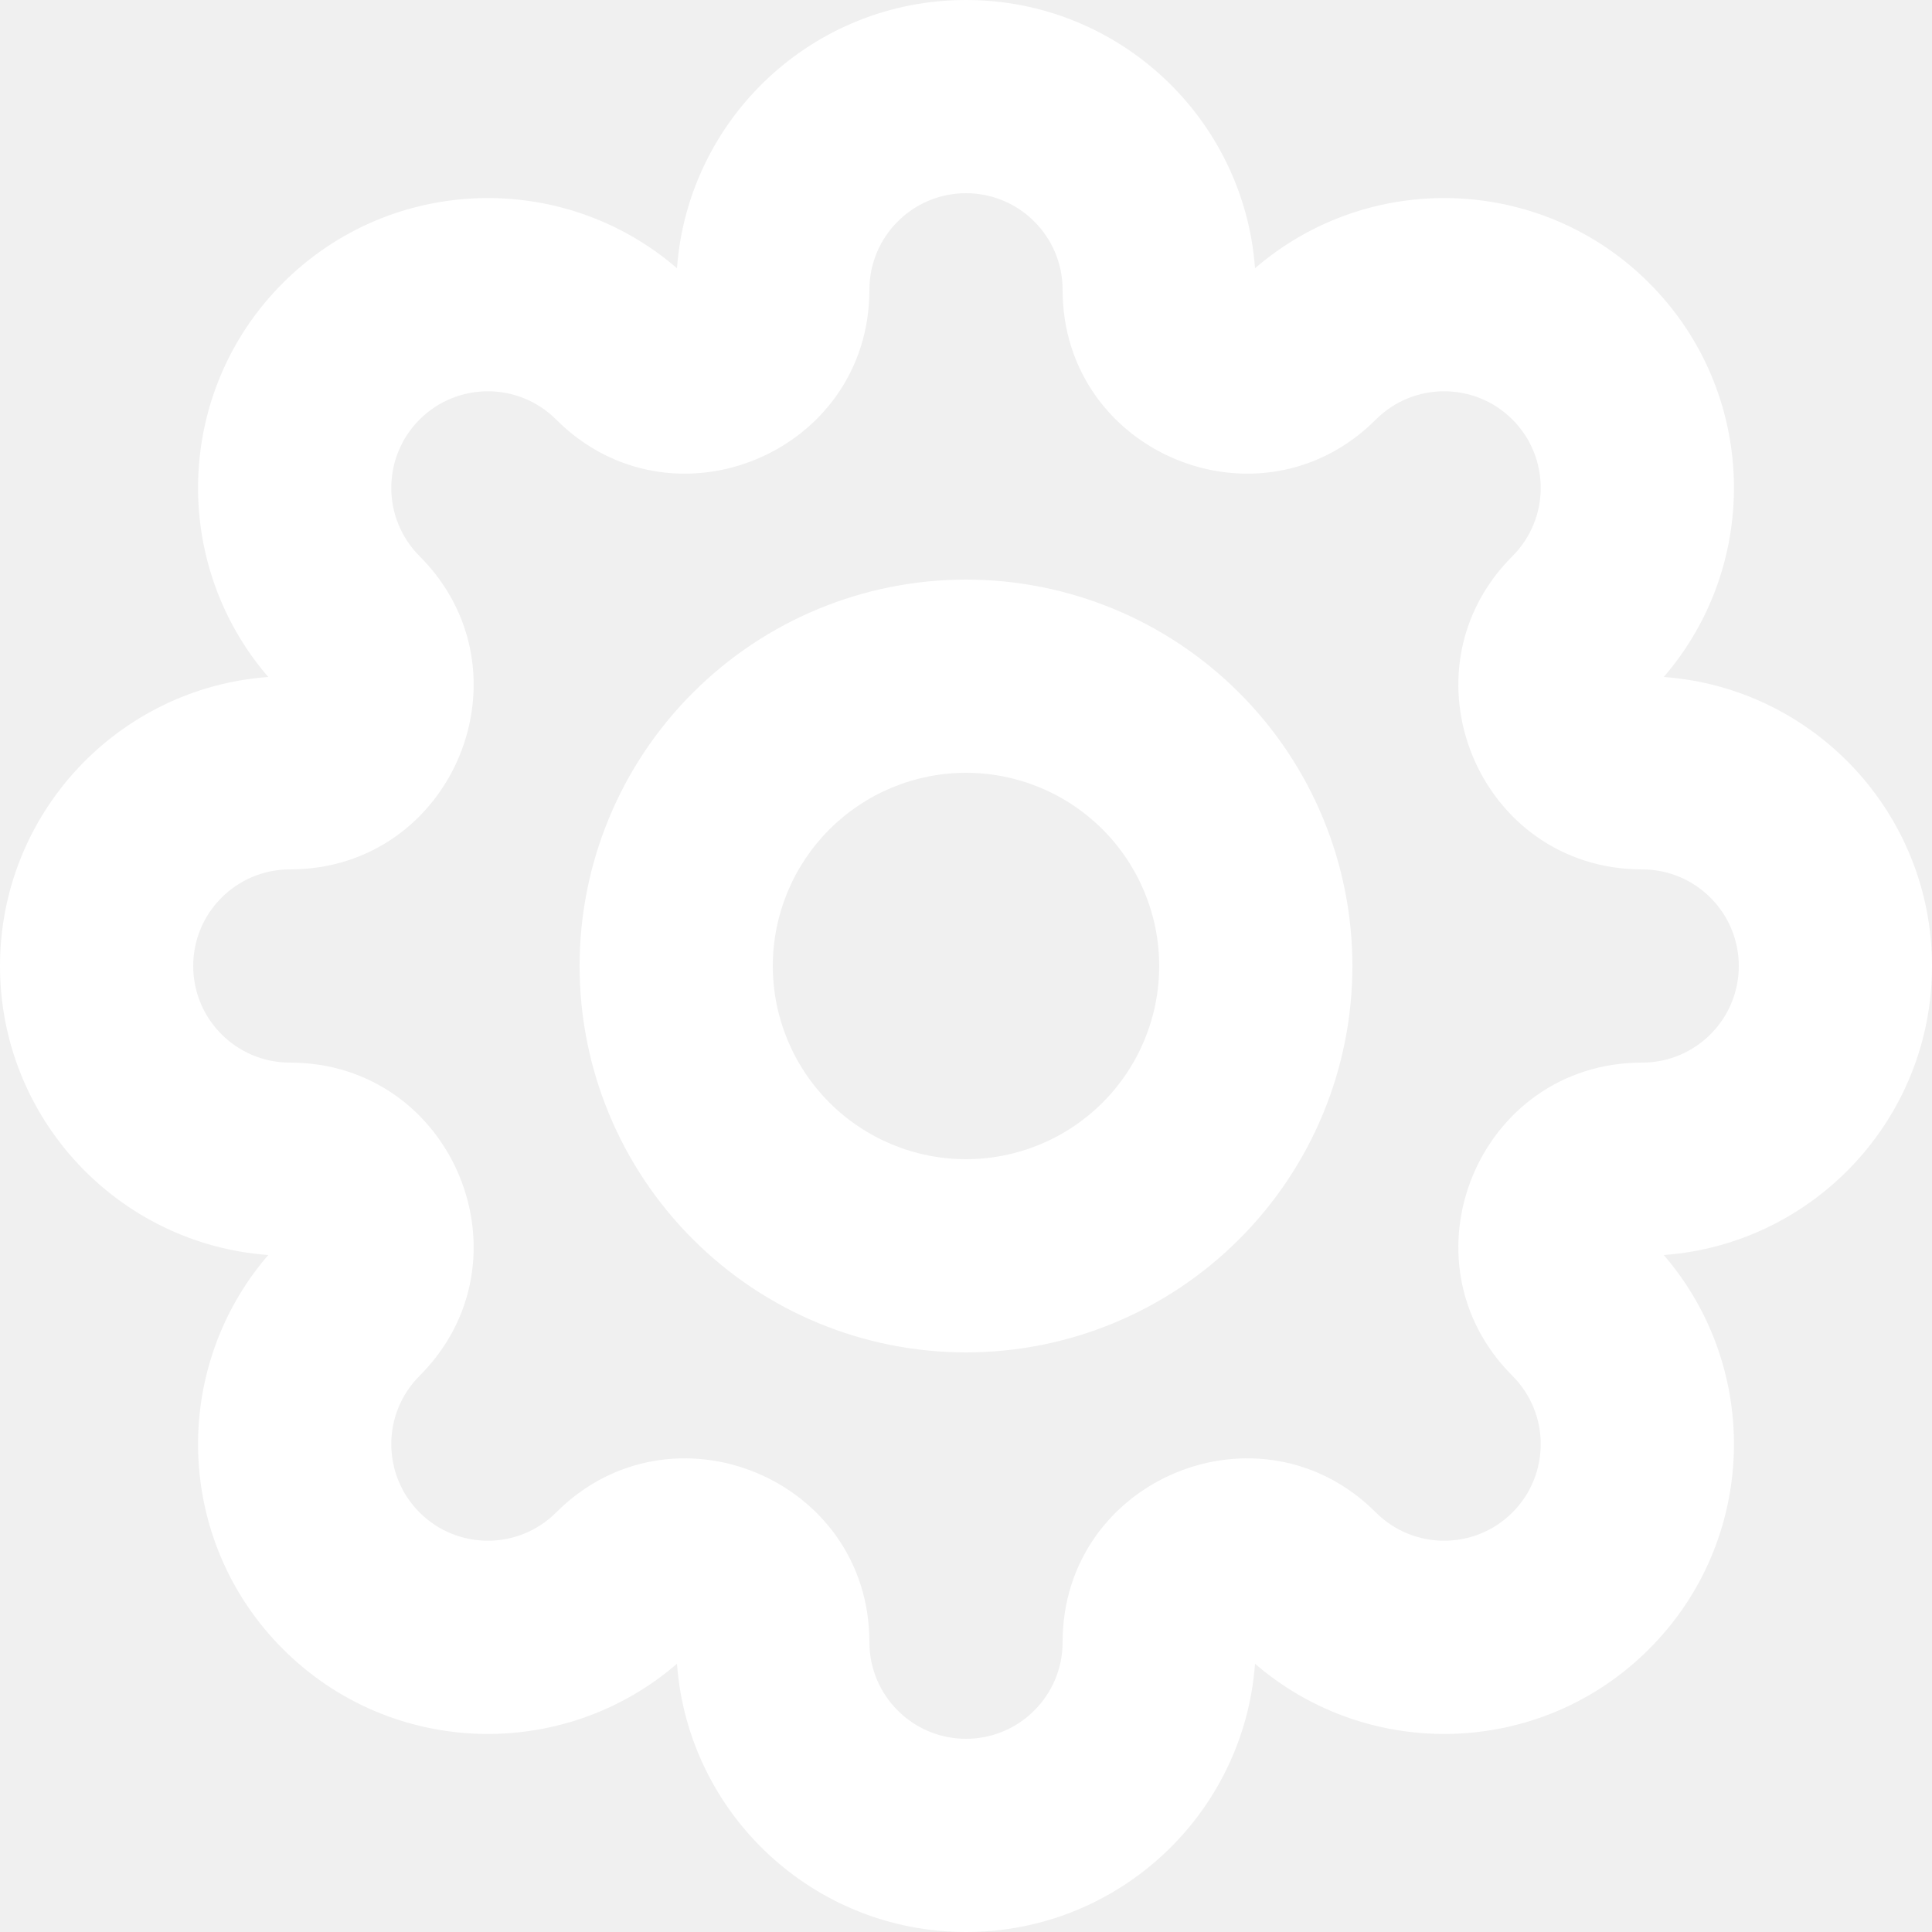
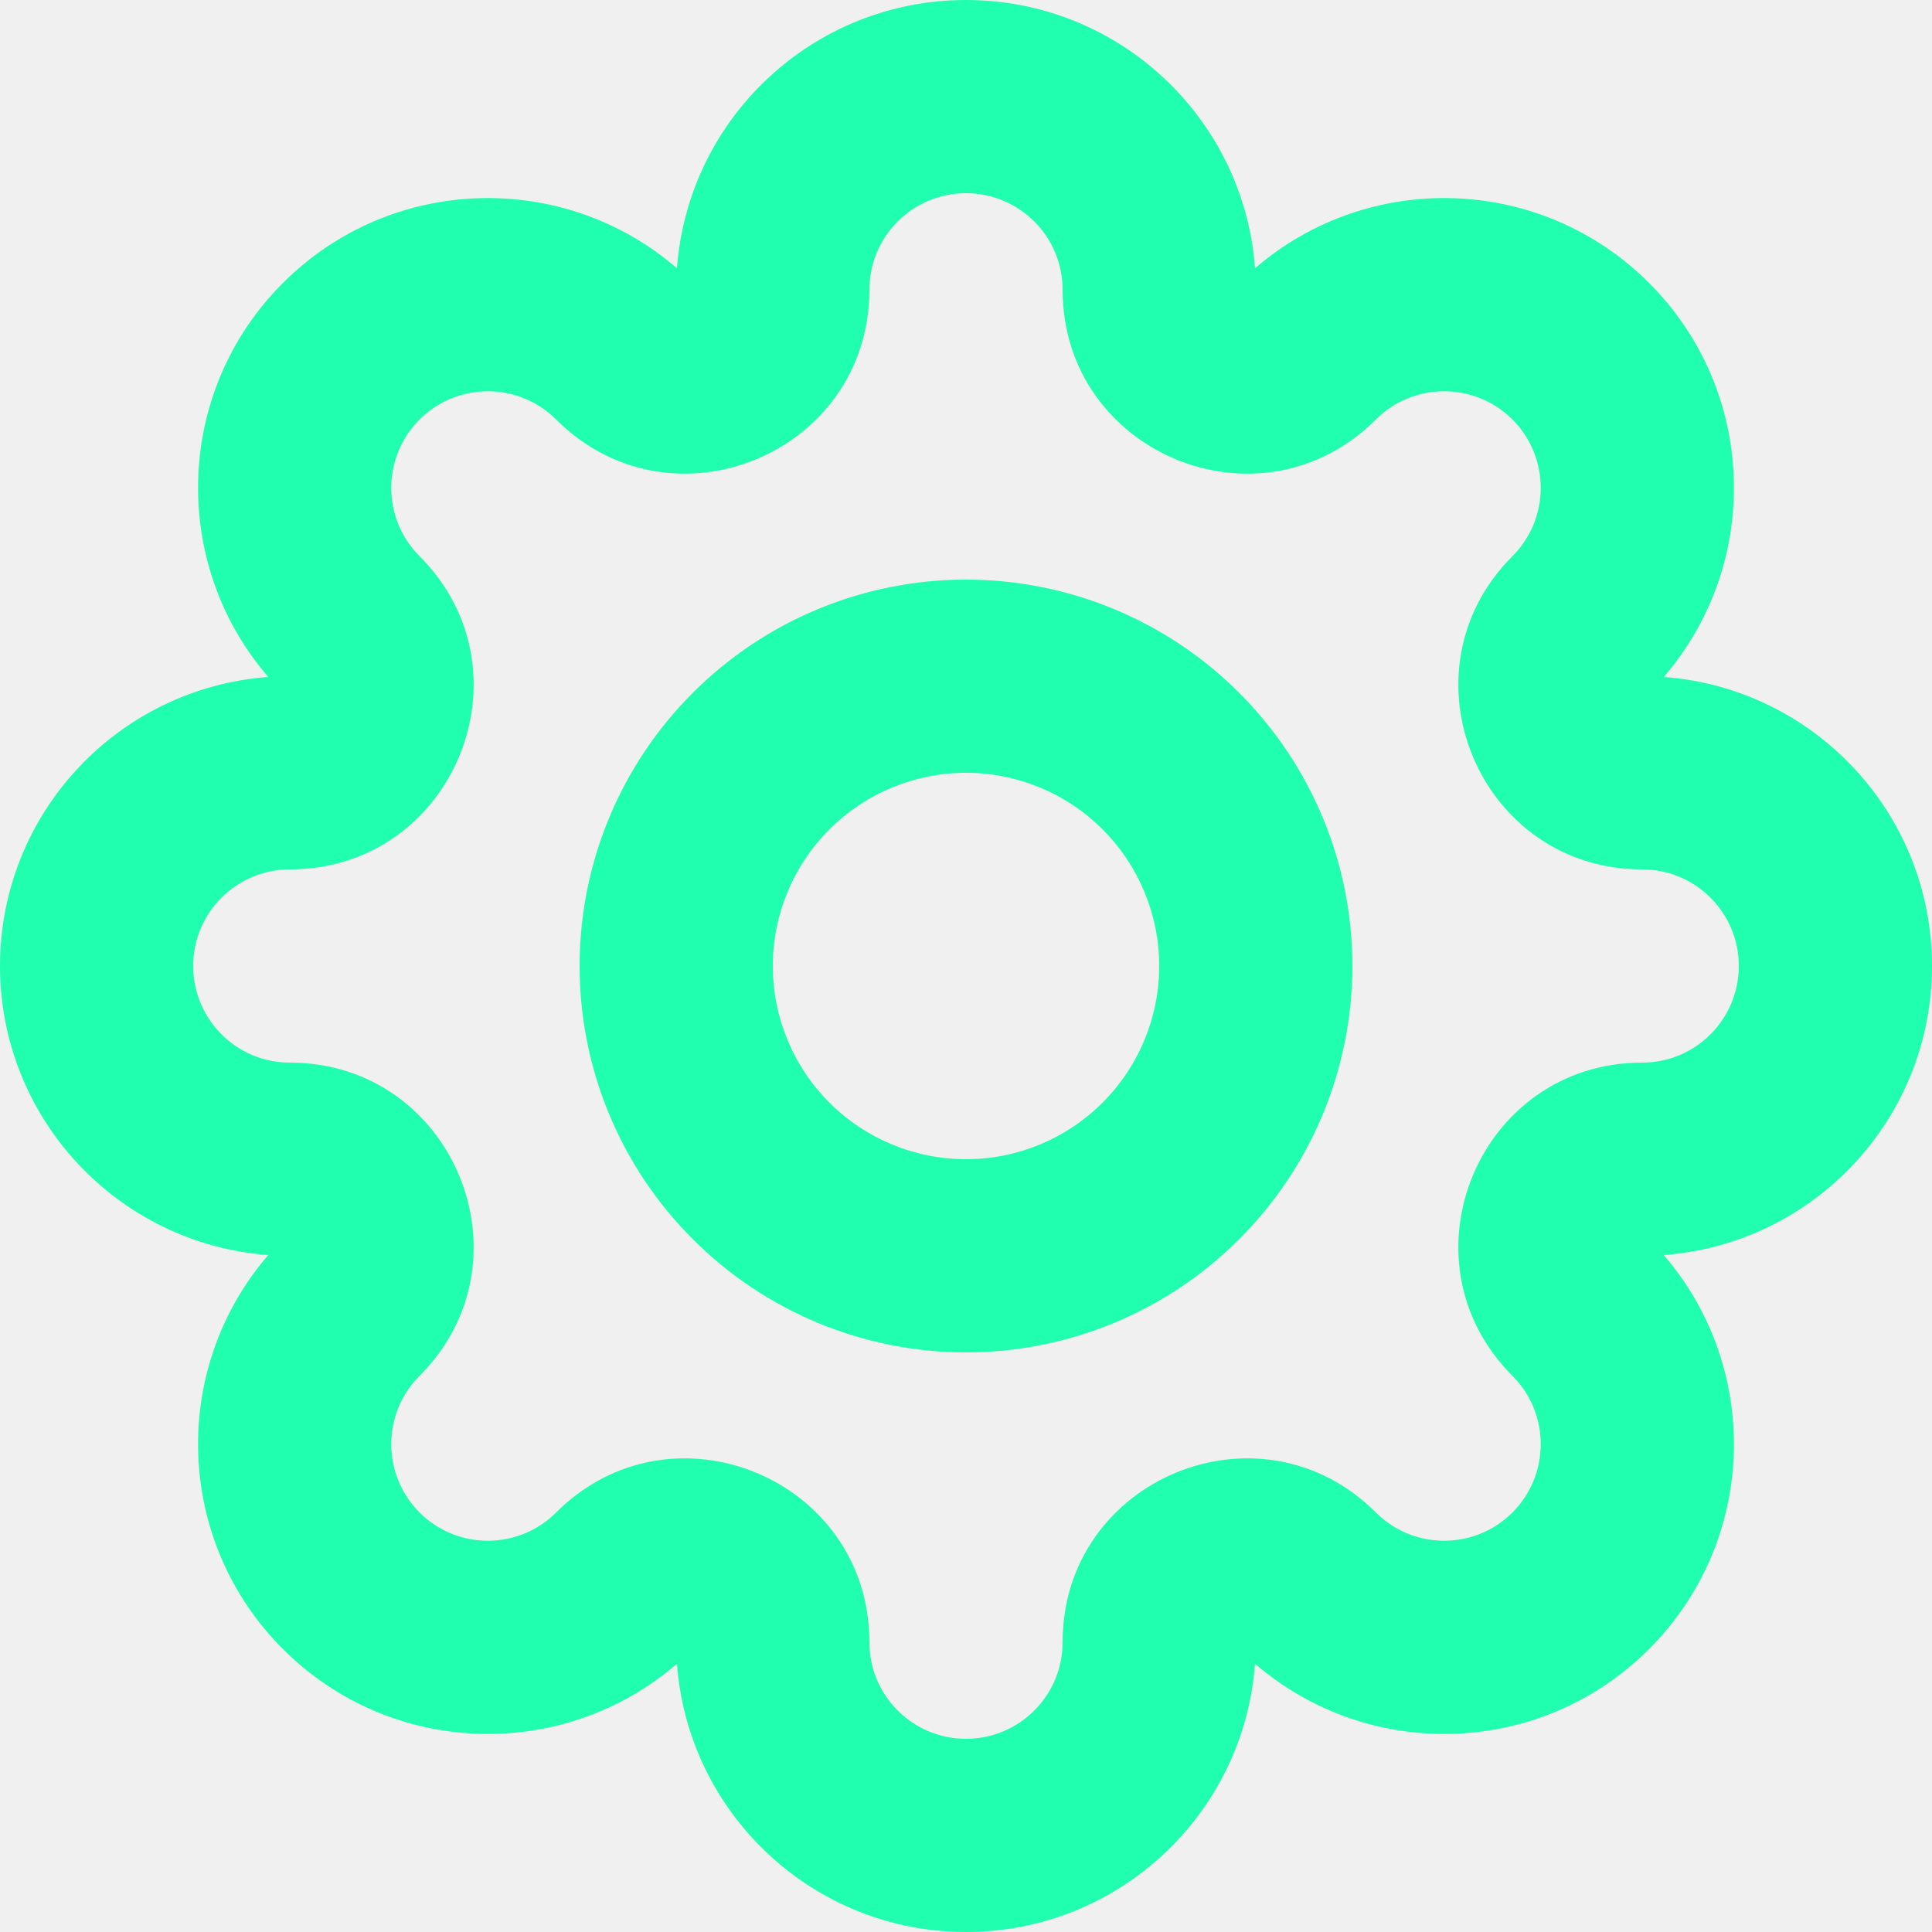
<svg xmlns="http://www.w3.org/2000/svg" width="20" height="20" viewBox="0 0 20 20" fill="none">
-   <path d="M10 2C9.448 2 9 2.448 9 3C9 4.692 6.954 5.54 5.757 4.343C5.367 3.953 4.734 3.953 4.343 4.343C3.953 4.734 3.953 5.367 4.343 5.757C5.54 6.954 4.692 9 3 9C2.448 9 2 9.448 2 10C2 10.552 2.448 11 3 11C4.692 11 5.54 13.046 4.343 14.243C3.953 14.633 3.953 15.266 4.343 15.657C4.734 16.047 5.367 16.047 5.757 15.657C6.954 14.46 9 15.308 9 17C9 17.552 9.448 18 10 18C10.552 18 11 17.552 11 17C11 15.308 13.046 14.46 14.243 15.657C14.633 16.047 15.266 16.047 15.657 15.657C16.047 15.266 16.047 14.633 15.657 14.243C14.46 13.046 15.308 11 17 11C17.552 11 18 10.552 18 10C18 9.448 17.552 9 17 9C15.308 9 14.46 6.954 15.657 5.757C16.047 5.367 16.047 4.734 15.657 4.343C15.266 3.953 14.633 3.953 14.243 4.343C13.046 5.54 11 4.692 11 3C11 2.448 10.552 2 10 2ZM7.008 2.777C7.122 1.224 8.418 0 10 0C11.582 0 12.878 1.224 12.992 2.777C14.17 1.76 15.953 1.81 17.071 2.929C18.19 4.047 18.24 5.83 17.223 7.008C18.776 7.122 20 8.418 20 10C20 11.582 18.776 12.878 17.223 12.992C18.24 14.17 18.19 15.953 17.071 17.071C15.953 18.19 14.171 18.24 12.992 17.223C12.878 18.776 11.582 20 10 20C8.418 20 7.122 18.776 7.008 17.223C5.83 18.24 4.047 18.19 2.929 17.071C1.81 15.953 1.76 14.17 2.777 12.992C1.224 12.878 0 11.582 0 10C0 8.418 1.224 7.122 2.777 7.008C1.76 5.83 1.81 4.047 2.929 2.929C4.048 1.81 5.83 1.76 7.008 2.777Z" fill="white" />
-   <path d="M10 8C9.47 8 8.961 8.211 8.586 8.586C8.211 8.961 8 9.47 8 10C8 10.53 8.211 11.039 8.586 11.414C8.961 11.789 9.47 12 10 12C10.53 12 11.039 11.789 11.414 11.414C11.789 11.039 12 10.53 12 10C12 9.47 11.789 8.961 11.414 8.586C11.039 8.211 10.53 8 10 8ZM7.172 7.172C7.922 6.421 8.939 6 10 6C11.061 6 12.078 6.421 12.828 7.172C13.579 7.922 14 8.939 14 10C14 11.061 13.579 12.078 12.828 12.828C12.078 13.579 11.061 14 10 14C8.939 14 7.922 13.579 7.172 12.828C6.421 12.078 6 11.061 6 10C6 8.939 6.421 7.922 7.172 7.172Z" fill="white" />
+   <path d="M10 2C9.448 2 9 2.448 9 3C9 4.692 6.954 5.54 5.757 4.343C5.367 3.953 4.734 3.953 4.343 4.343C3.953 4.734 3.953 5.367 4.343 5.757C5.54 6.954 4.692 9 3 9C2.448 9 2 9.448 2 10C2 10.552 2.448 11 3 11C4.692 11 5.54 13.046 4.343 14.243C3.953 14.633 3.953 15.266 4.343 15.657C4.734 16.047 5.367 16.047 5.757 15.657C6.954 14.46 9 15.308 9 17C9 17.552 9.448 18 10 18C10.552 18 11 17.552 11 17C11 15.308 13.046 14.46 14.243 15.657C14.633 16.047 15.266 16.047 15.657 15.657C16.047 15.266 16.047 14.633 15.657 14.243C14.46 13.046 15.308 11 17 11C17.552 11 18 10.552 18 10C18 9.448 17.552 9 17 9C15.308 9 14.46 6.954 15.657 5.757C16.047 5.367 16.047 4.734 15.657 4.343C15.266 3.953 14.633 3.953 14.243 4.343C13.046 5.54 11 4.692 11 3C11 2.448 10.552 2 10 2ZM7.008 2.777C7.122 1.224 8.418 0 10 0C11.582 0 12.878 1.224 12.992 2.777C14.17 1.76 15.953 1.81 17.071 2.929C18.19 4.047 18.24 5.83 17.223 7.008C18.776 7.122 20 8.418 20 10C20 11.582 18.776 12.878 17.223 12.992C18.24 14.17 18.19 15.953 17.071 17.071C15.953 18.19 14.171 18.24 12.992 17.223C12.878 18.776 11.582 20 10 20C8.418 20 7.122 18.776 7.008 17.223C5.83 18.24 4.047 18.19 2.929 17.071C1.81 15.953 1.76 14.17 2.777 12.992C1.224 12.878 0 11.582 0 10C0 8.418 1.224 7.122 2.777 7.008C1.76 5.83 1.81 4.047 2.929 2.929C4.048 1.81 5.83 1.76 7.008 2.777Z" fill="#20FFAF" />
+   <path d="M10 8C9.47 8 8.961 8.211 8.586 8.586C8.211 8.961 8 9.47 8 10C8 10.53 8.211 11.039 8.586 11.414C8.961 11.789 9.47 12 10 12C10.53 12 11.039 11.789 11.414 11.414C11.789 11.039 12 10.53 12 10C12 9.47 11.789 8.961 11.414 8.586C11.039 8.211 10.53 8 10 8ZM7.172 7.172C7.922 6.421 8.939 6 10 6C11.061 6 12.078 6.421 12.828 7.172C13.579 7.922 14 8.939 14 10C14 11.061 13.579 12.078 12.828 12.828C12.078 13.579 11.061 14 10 14C8.939 14 7.922 13.579 7.172 12.828C6.421 12.078 6 11.061 6 10C6 8.939 6.421 7.922 7.172 7.172Z" fill="#20FFAF" />
</svg>
